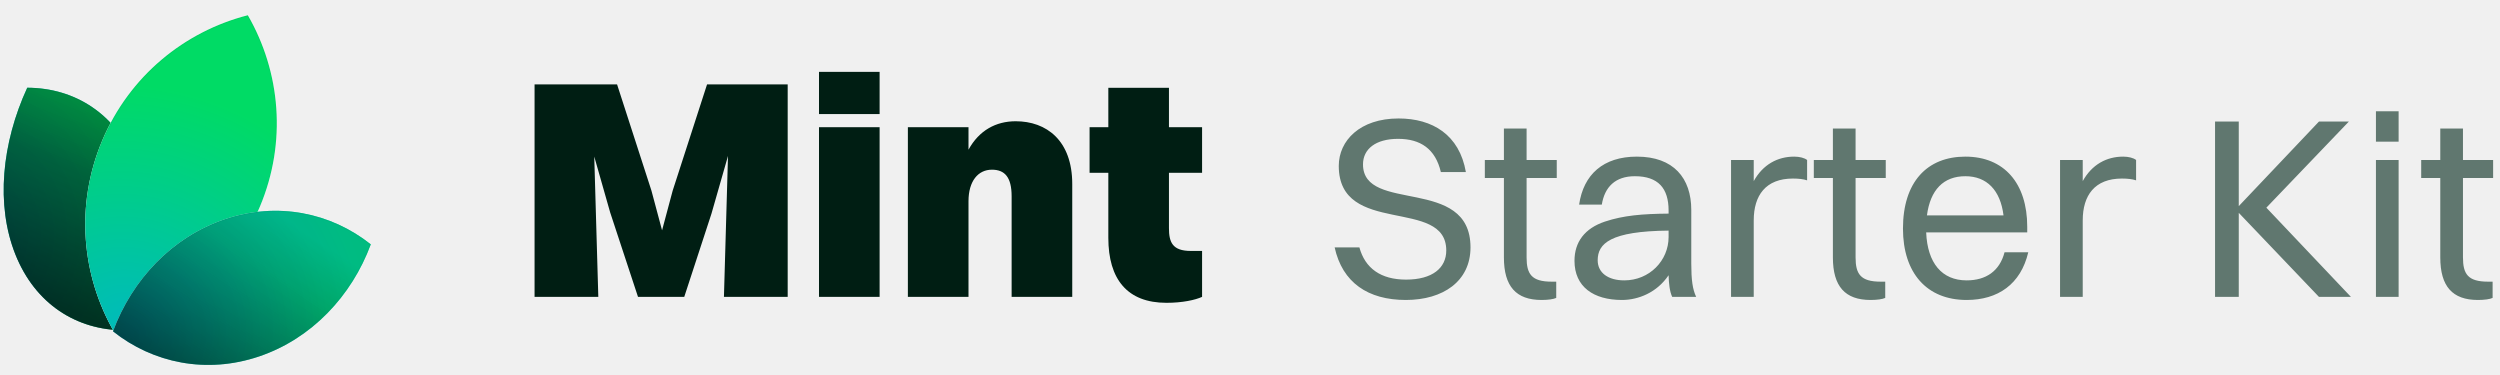
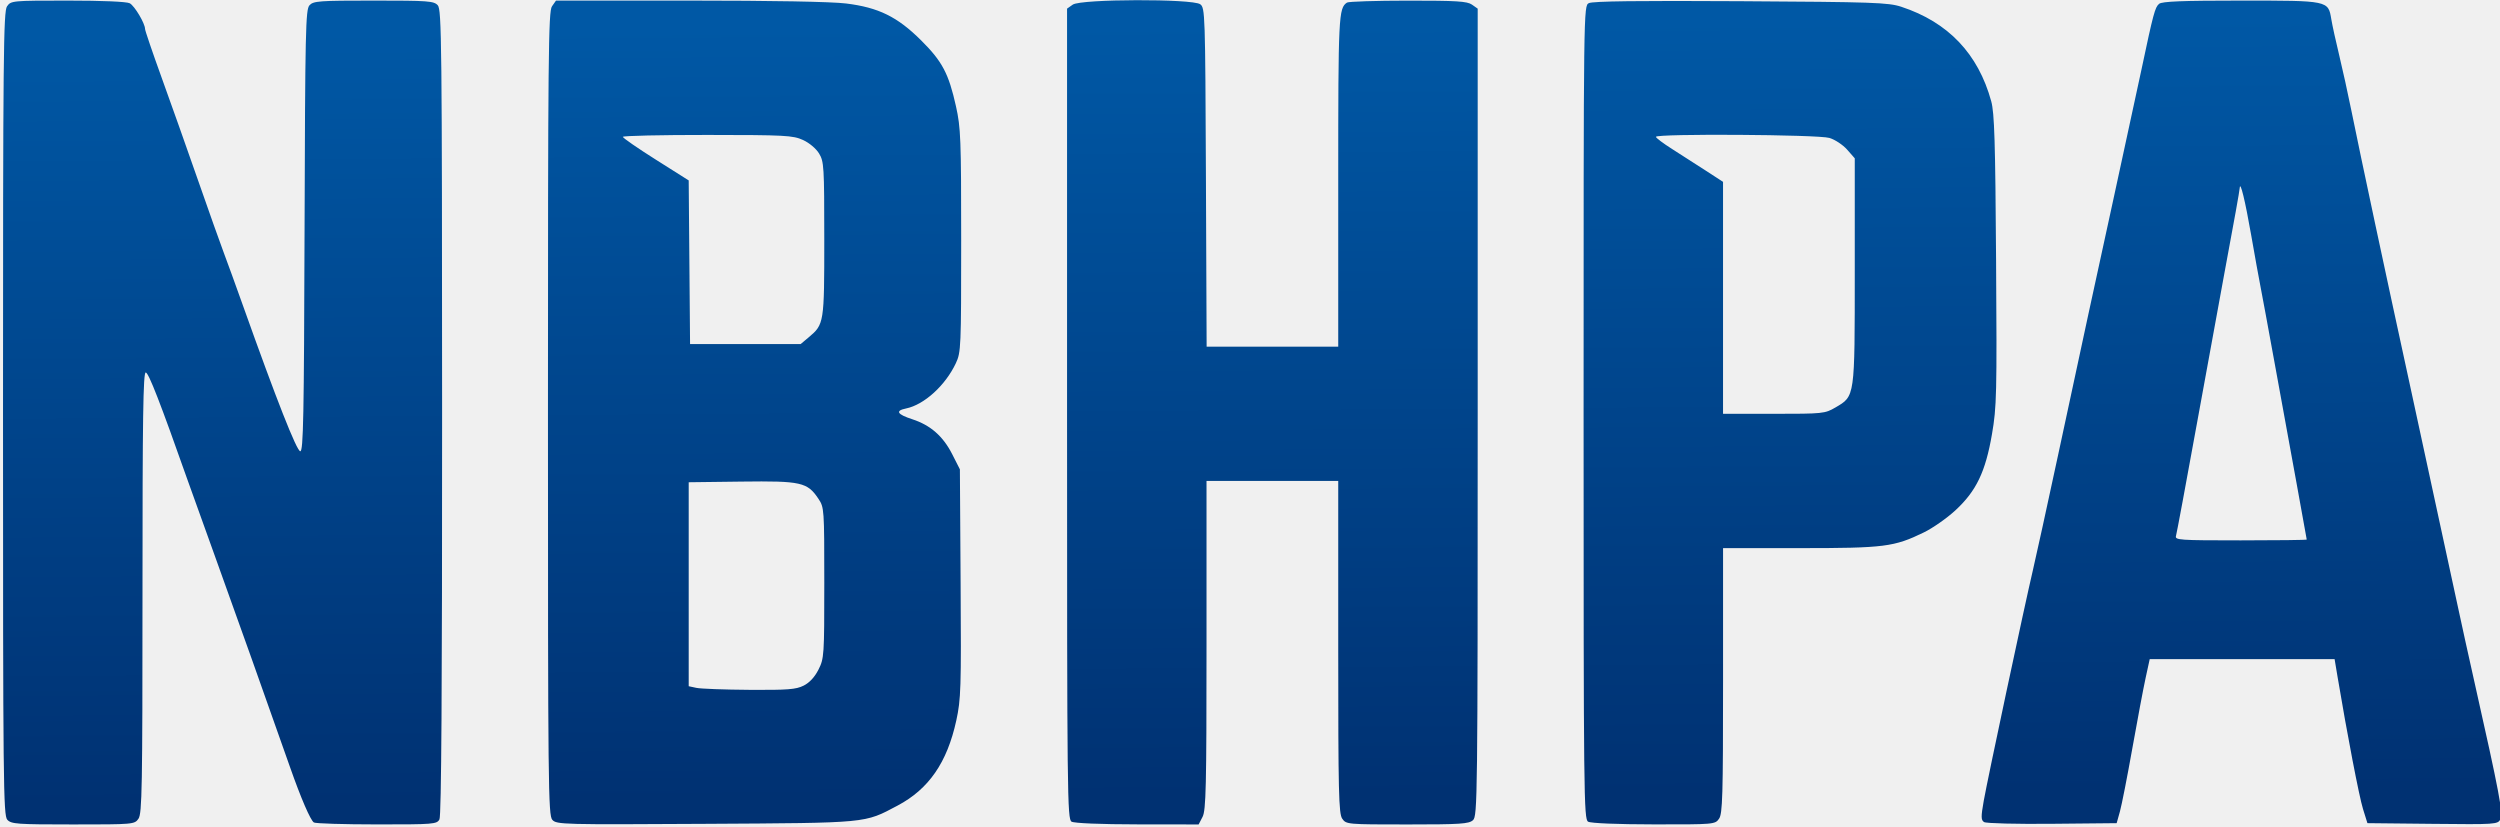
- <svg xmlns="http://www.w3.org/2000/svg" width="160" height="24" viewBox="0 0 160 24" fill="none">
-   <path d="M7.953 21.139C4.896 21.13 2.255 19.458 0.987 16.29C-0.28 13.121 0.109 9.163 1.744 5.615C4.801 5.624 7.442 7.296 8.71 10.465C9.977 13.633 9.588 17.591 7.953 21.139Z" fill="white" />
-   <path d="M7.953 21.139C4.896 21.13 2.255 19.458 0.987 16.29C-0.28 13.121 0.109 9.163 1.744 5.615C4.801 5.624 7.442 7.296 8.71 10.465C9.977 13.633 9.588 17.591 7.953 21.139Z" fill="url(#paint0_radial_115_86)" />
-   <path d="M7.953 21.139C4.896 21.13 2.255 19.458 0.987 16.29C-0.28 13.121 0.109 9.163 1.744 5.615C4.801 5.624 7.442 7.296 8.71 10.465C9.977 13.633 9.588 17.591 7.953 21.139Z" fill="black" fill-opacity="0.5" style="mix-blend-mode:hard-light" />
-   <path d="M7.953 21.139C4.896 21.13 2.255 19.458 0.987 16.29C-0.28 13.121 0.109 9.163 1.744 5.615C4.801 5.624 7.442 7.296 8.71 10.465C9.977 13.633 9.588 17.591 7.953 21.139Z" fill="url(#paint1_linear_115_86)" fill-opacity="0.5" style="mix-blend-mode:hard-light" />
-   <path d="M7.935 21.111C4.897 21.096 2.274 19.431 1.013 16.279C-0.248 13.124 0.136 9.182 1.762 5.643C4.8 5.659 7.423 7.324 8.684 10.476C9.945 13.63 9.561 17.572 7.935 21.111Z" stroke="url(#paint2_linear_115_86)" stroke-opacity="0.05" stroke-width="0.056" />
-   <path d="M7.31 21.257C11.354 20.221 14.884 17.375 16.628 13.236C18.373 9.097 17.945 4.587 15.86 0.976C11.816 2.012 8.287 4.858 6.542 8.998C4.797 13.137 5.225 17.646 7.31 21.257Z" fill="white" />
-   <path d="M7.31 21.257C11.354 20.221 14.884 17.375 16.628 13.236C18.373 9.097 17.945 4.587 15.86 0.976C11.816 2.012 8.287 4.858 6.542 8.998C4.797 13.137 5.225 17.646 7.31 21.257Z" fill="url(#paint3_radial_115_86)" />
-   <path d="M16.602 13.225C14.864 17.349 11.351 20.187 7.324 21.225C5.253 17.624 4.829 13.132 6.568 9.009C8.306 4.885 11.819 2.047 15.846 1.009C17.918 4.61 18.341 9.101 16.602 13.225Z" stroke="url(#paint4_linear_115_86)" stroke-opacity="0.05" stroke-width="0.056" />
-   <path d="M7.234 21.207C9.789 23.237 13.21 23.951 16.577 22.814C19.944 21.677 22.506 18.945 23.73 15.638C21.175 13.608 17.754 12.894 14.387 14.031C11.02 15.168 8.458 17.901 7.234 21.207Z" fill="white" />
-   <path d="M7.234 21.207C9.789 23.237 13.21 23.951 16.577 22.814C19.944 21.677 22.506 18.945 23.73 15.638C21.175 13.608 17.754 12.894 14.387 14.031C11.02 15.168 8.458 17.901 7.234 21.207Z" fill="url(#paint5_radial_115_86)" />
-   <path d="M7.234 21.207C9.789 23.237 13.21 23.951 16.577 22.814C19.944 21.677 22.506 18.945 23.73 15.638C21.175 13.608 17.754 12.894 14.387 14.031C11.02 15.168 8.458 17.901 7.234 21.207Z" fill="black" fill-opacity="0.2" style="mix-blend-mode:hard-light" />
-   <path d="M7.234 21.207C9.789 23.237 13.21 23.951 16.577 22.814C19.944 21.677 22.506 18.945 23.73 15.638C21.175 13.608 17.754 12.894 14.387 14.031C11.02 15.168 8.458 17.901 7.234 21.207Z" fill="url(#paint6_linear_115_86)" fill-opacity="0.5" style="mix-blend-mode:hard-light" />
-   <path d="M16.568 22.787C13.218 23.918 9.814 23.212 7.267 21.198C8.492 17.907 11.044 15.189 14.396 14.058C17.747 12.927 21.15 13.633 23.697 15.648C22.472 18.938 19.92 21.656 16.568 22.787Z" stroke="url(#paint7_linear_115_86)" stroke-opacity="0.05" stroke-width="0.056" />
-   <path d="M34.212 19V5.4H39.492L41.692 12.2L42.372 14.74L43.052 12.2L45.252 5.4H50.412V19H46.332L46.592 9.98L45.532 13.68L43.792 19H40.832L39.052 13.6L38.032 10.02L38.292 19H34.212ZM52.416 7.3V4.6H56.295V7.3H52.416ZM52.416 19V8.14H56.295V19H52.416ZM58.104 19V8.14H61.984V9.58C62.664 8.34 63.744 7.76 65.004 7.76C66.964 7.76 68.624 8.98 68.624 11.78V19H64.744V12.56C64.744 11.34 64.304 10.86 63.484 10.86C62.604 10.86 61.984 11.58 61.984 12.88V19H58.104ZM70.933 15.22V11.06H69.733V8.14H70.933V5.62H74.813V8.14H76.933V11.06H74.813V14.6C74.813 15.5 75.033 16.06 76.213 16.06H76.933V19C76.493 19.2 75.673 19.38 74.653 19.38C72.153 19.38 70.933 17.88 70.933 15.22Z" fill="#001E13" />
-   <path d="M87.232 10.519C87.232 13.687 94.112 11.229 94.112 15.832C94.112 17.994 92.364 19.198 89.971 19.198C87.562 19.198 85.912 18.093 85.417 15.832H87.001C87.364 17.169 88.371 17.895 89.987 17.895C91.671 17.895 92.561 17.152 92.561 16.03C92.561 12.598 85.681 15.155 85.681 10.618C85.681 9.001 87.034 7.582 89.509 7.582C91.671 7.582 93.403 8.621 93.816 11.014H92.215C91.868 9.529 90.912 8.886 89.476 8.886C88.057 8.886 87.232 9.529 87.232 10.519ZM96.25 16.476V11.393H95.029V10.239H96.25V8.226H97.702V10.239H99.632V11.393H97.702V16.476C97.702 17.532 98.015 18.026 99.302 18.026H99.599V19.066C99.434 19.148 99.071 19.198 98.659 19.198C97.025 19.198 96.25 18.323 96.25 16.476ZM102.516 13.093H101.064C101.345 11.162 102.615 10.024 104.76 10.024C107.103 10.024 108.242 11.393 108.242 13.44V16.888C108.242 17.895 108.324 18.521 108.555 19H107.021C106.856 18.654 106.806 18.142 106.79 17.614C106.047 18.72 104.859 19.198 103.803 19.198C101.988 19.198 100.767 18.357 100.767 16.69C100.767 15.486 101.427 14.611 102.714 14.182C103.902 13.786 105.107 13.687 106.79 13.671V13.473C106.79 12.053 106.13 11.278 104.628 11.278C103.374 11.278 102.698 11.971 102.516 13.093ZM102.252 16.657C102.252 17.465 102.929 17.944 103.952 17.944C105.569 17.944 106.79 16.674 106.79 15.172V14.759C103.061 14.793 102.252 15.585 102.252 16.657ZM110.787 19V10.239H112.239V11.591C112.833 10.519 113.774 10.024 114.83 10.024C115.176 10.024 115.49 10.107 115.655 10.239V11.542C115.407 11.46 115.094 11.427 114.747 11.427C112.998 11.427 112.239 12.515 112.239 14.1V19H110.787ZM117.305 16.476V11.393H116.084V10.239H117.305V8.226H118.757V10.239H120.688V11.393H118.757V16.476C118.757 17.532 119.071 18.026 120.358 18.026H120.655V19.066C120.49 19.148 120.127 19.198 119.714 19.198C118.081 19.198 117.305 18.323 117.305 16.476ZM129.809 16.145C129.33 18.192 127.862 19.198 125.865 19.198C123.324 19.198 121.79 17.482 121.79 14.627C121.79 11.658 123.324 10.024 125.783 10.024C128.258 10.024 129.743 11.723 129.743 14.512V14.875H123.275C123.357 16.838 124.281 17.944 125.865 17.944C127.103 17.944 127.977 17.35 128.291 16.145H129.809ZM125.783 11.278C124.38 11.278 123.539 12.152 123.324 13.786H128.225C128.027 12.169 127.152 11.278 125.783 11.278ZM131.843 19V10.239H133.295V11.591C133.889 10.519 134.829 10.024 135.885 10.024C136.232 10.024 136.545 10.107 136.71 10.239V11.542C136.463 11.46 136.149 11.427 135.803 11.427C134.054 11.427 133.295 12.515 133.295 14.1V19H131.843ZM141.763 19V7.78H143.281V13.192L148.413 7.78H150.327L145.047 13.291L150.459 19H148.413L143.281 13.621V19H141.763ZM152.06 9.067V7.12H153.512V9.067H152.06ZM152.06 19V10.239H153.512V19H152.06ZM156.178 16.476V11.393H154.957V10.239H156.178V8.226H157.63V10.239H159.56V11.393H157.63V16.476C157.63 17.532 157.943 18.026 159.23 18.026H159.527V19.066C159.362 19.148 158.999 19.198 158.587 19.198C156.953 19.198 156.178 18.323 156.178 16.476Z" fill="#002719" fill-opacity="0.6" />
-   <defs>
-     <radialGradient id="paint0_radial_115_86" cx="0" cy="0" r="1" gradientUnits="userSpaceOnUse" gradientTransform="translate(-3.00503 15.023) rotate(-10.029) scale(17.9572 17.784)">
-       <stop stop-color="#00B0BB" />
-       <stop offset="1" stop-color="#00DB65" />
-     </radialGradient>
-     <linearGradient id="paint1_linear_115_86" x1="7.39" y1="4.813" x2="1.63" y2="18.689" gradientUnits="userSpaceOnUse">
-       <stop stop-color="#18E299" />
-       <stop offset="1" />
+ <svg xmlns="http://www.w3.org/2000/svg" xmlns:xlink="http://www.w3.org/1999/xlink" version="1.1" id="svg48" width="322.667" height="106.667" viewBox="0 0 322.667 106.667">
+   <defs id="defs52">
+     <linearGradient id="linearGradient8177">
+       <stop style="stop-color:#0058a5;stop-opacity:1;" offset="0" id="stop8173" />
+       <stop style="stop-color:#003172;stop-opacity:1;" offset="1" id="stop8175" />
    </linearGradient>
-     <linearGradient id="paint2_linear_115_86" x1="7.948" y1="8.016" x2="1.761" y2="18.746" gradientUnits="userSpaceOnUse">
-       <stop />
-       <stop offset="1" stop-opacity="0" />
-     </linearGradient>
-     <radialGradient id="paint3_radial_115_86" cx="0" cy="0" r="1" gradientUnits="userSpaceOnUse" gradientTransform="translate(8.11404 20.8822) rotate(-75.7542) scale(21.6246 23.7772)">
-       <stop stop-color="#00BBBB" />
-       <stop offset="0.713" stop-color="#00DB65" />
-     </radialGradient>
-     <linearGradient id="paint4_linear_115_86" x1="7.602" y1="5.871" x2="15.556" y2="16.372" gradientUnits="userSpaceOnUse">
-       <stop />
-       <stop offset="1" stop-opacity="0" />
-     </linearGradient>
-     <radialGradient id="paint5_radial_115_86" cx="0" cy="0" r="1" gradientUnits="userSpaceOnUse" gradientTransform="translate(7.84537 21.5181) rotate(-20.3525) scale(18.5603 17.32)">
-       <stop stop-color="#00B0BB" />
-       <stop offset="1" stop-color="#00DB65" />
-     </radialGradient>
-     <linearGradient id="paint6_linear_115_86" x1="16.808" y1="13.007" x2="10.041" y2="22.994" gradientUnits="userSpaceOnUse">
-       <stop stop-color="#00B1BC" />
-       <stop offset="1" />
-     </linearGradient>
-     <linearGradient id="paint7_linear_115_86" x1="16.808" y1="13.007" x2="14.169" y2="23.841" gradientUnits="userSpaceOnUse">
-       <stop />
-       <stop offset="1" stop-opacity="0" />
-     </linearGradient>
+     <linearGradient xlink:href="#linearGradient8177" id="linearGradient8179" x1="146.834" y1="-107.673" x2="147.532" y2="-7.968" gradientUnits="userSpaceOnUse" gradientTransform="translate(1.282065,110.8428)" />
  </defs>
+   <g id="g54">
+     <path style="opacity:1;fill:url(#linearGradient8179);fill-opacity:1;stroke-width:0.333" d="m 0.941,105.8 c -0.508,-0.562 -0.552,-4.678 -0.552,-52.426 0,-46.358 0.055,-51.894 0.519,-52.557 0.509,-0.727 0.652,-0.741 7.855,-0.741 4.412,0 7.593,0.137 7.98,0.344 0.629,0.337 1.979,2.605 1.979,3.325 0,0.199 0.961,3.018 2.136,6.263 1.175,3.245 3.286,9.201 4.692,13.234 1.406,4.033 2.898,8.233 3.316,9.333 0.418,1.1 1.561,4.25 2.541,7 4.28,12.02 6.898,18.667 7.35,18.667 0.394,0 0.478,-4.37 0.551,-28.476 0.078,-25.916 0.135,-28.53 0.635,-29.083 0.502,-0.554 1.224,-0.608 8.28,-0.608 7.045,0 7.779,0.054 8.278,0.605 0.503,0.556 0.549,4.843 0.56,52.507 0.008,35.934 -0.097,52.105 -0.341,52.562 -0.337,0.629 -0.718,0.66 -8.091,0.655 -4.256,-0.003 -7.909,-0.115 -8.117,-0.25 -0.443,-0.286 -1.672,-3.134 -3.065,-7.102 -2.648,-7.543 -7.289,-20.58 -9.721,-27.31 -1.491,-4.125 -3.054,-8.475 -3.475,-9.667 -3.562,-10.095 -5.08,-14 -5.442,-14 -0.332,0 -0.418,5.854 -0.418,28.426 0,25.188 -0.059,28.51 -0.519,29.167 -0.511,0.73 -0.632,0.741 -8.448,0.741 -7.259,0 -7.976,-0.052 -8.481,-0.61 z m 70.349,0.017 c -0.529,-0.585 -0.567,-4.121 -0.567,-52.443 0,-46.358 0.055,-51.894 0.519,-52.557 l 0.519,-0.741 h 17.209 c 10.68,0 18.355,0.142 20.231,0.373 4.183,0.517 6.619,1.712 9.674,4.749 2.741,2.725 3.566,4.283 4.512,8.53 0.614,2.755 0.67,4.205 0.67,17.347 0,13.777 -0.027,14.398 -0.686,15.799 -1.353,2.878 -4.093,5.369 -6.434,5.847 -1.429,0.292 -1.157,0.75 0.831,1.398 2.323,0.757 3.951,2.183 5.122,4.488 l 1,1.968 0.093,14.718 c 0.086,13.591 0.043,14.947 -0.561,17.715 -1.18,5.407 -3.547,8.835 -7.573,10.966 -4.345,2.3 -3.62,2.231 -24.809,2.356 -18.431,0.108 -19.205,0.088 -19.75,-0.514 z M 103.722,88.493 c 0.759,-0.379 1.429,-1.102 1.917,-2.07 0.727,-1.441 0.75,-1.79 0.75,-11.201 0,-9.544 -0.013,-9.733 -0.757,-10.846 -1.427,-2.137 -2.229,-2.316 -9.91,-2.219 l -6.833,0.086 v 13.163 13.163 l 1,0.214 c 0.55,0.118 3.625,0.231 6.833,0.253 4.939,0.033 6.012,-0.05 7,-0.544 z m 0.653,-44.956 c 1.992,-1.676 2.014,-1.814 2.012,-12.694 -0.001,-9.373 -0.039,-9.995 -0.674,-11.036 -0.388,-0.637 -1.268,-1.373 -2.082,-1.743 -1.297,-0.589 -2.283,-0.641 -12.326,-0.647 -6.004,-0.004 -10.917,0.107 -10.917,0.246 0,0.139 1.913,1.462 4.25,2.938 l 4.25,2.685 0.088,10.562 0.088,10.562 h 7.136 7.136 z m 33.93,62.513 c -0.552,-0.321 -0.583,-3.182 -0.583,-52.638 V 1.114 l 0.741,-0.519 c 1.047,-0.733 15.45,-0.773 16.445,-0.046 0.627,0.459 0.65,1.134 0.737,22.333 l 0.09,21.86 h 8.493 8.493 V 23.388 c 0,-21.382 0.047,-22.331 1.133,-23.056 0.202,-0.135 3.746,-0.247 7.876,-0.25 6.263,-0.004 7.632,0.081 8.25,0.514 l 0.741,0.519 V 53.21 c 0,50.047 -0.024,52.118 -0.61,52.648 -0.531,0.481 -1.624,0.552 -8.481,0.552 -7.756,0 -7.879,-0.011 -8.39,-0.741 -0.457,-0.652 -0.519,-3.314 -0.519,-22.167 V 62.076 h -8.5 -8.5 v 21.183 c 0,18.336 -0.068,21.315 -0.509,22.167 l -0.509,0.983 -7.908,-0.01 c -4.749,-0.006 -8.141,-0.146 -8.491,-0.35 z m 66.667,0 c -0.552,-0.321 -0.583,-3.19 -0.583,-52.811 0,-52.417 7e-4,-52.472 0.678,-52.834 0.473,-0.253 6.391,-0.328 19.583,-0.249 17.147,0.103 19.076,0.17 20.739,0.716 6.053,1.989 9.935,6.069 11.615,12.206 0.411,1.503 0.524,5.195 0.624,20.5 0.114,17.338 0.076,18.936 -0.529,22.45 -0.839,4.874 -2.02,7.339 -4.708,9.828 -1.093,1.012 -2.927,2.297 -4.077,2.857 -3.854,1.876 -5.085,2.032 -15.994,2.032 h -9.93 v 17.092 c 0,14.931 -0.066,17.186 -0.519,17.833 -0.512,0.731 -0.628,0.741 -8.417,0.731 -4.742,-0.006 -8.131,-0.146 -8.481,-0.35 z m 31.927,-53.462 c 2.526,-1.48 2.489,-1.219 2.489,-17.633 v -14.521 l -0.984,-1.121 c -0.541,-0.616 -1.571,-1.297 -2.289,-1.512 -1.464,-0.439 -22.396,-0.57 -22.391,-0.141 0.002,0.138 0.939,0.844 2.083,1.569 1.144,0.726 3.093,1.977 4.33,2.78 l 2.25,1.461 V 38.44 53.41 h 6.554 c 6.365,0 6.594,-0.024 7.957,-0.822 z m 19.181,53.514 c -0.405,-0.259 -0.412,-0.663 -0.044,-2.748 0.49,-2.78 5.275,-25.229 6.346,-29.778 0.389,-1.65 1.834,-8.25 3.211,-14.667 3.894,-18.141 4.267,-19.869 7.134,-33 1.481,-6.783 3.121,-14.358 3.644,-16.833 1.555,-7.354 1.768,-8.147 2.301,-8.583 0.382,-0.313 3.009,-0.417 10.538,-0.417 11.356,0 11.284,-0.015 11.686,2.415 0.129,0.78 0.581,2.844 1.005,4.585 0.424,1.742 1.149,5.042 1.612,7.333 1.141,5.651 4.422,21.031 7.539,35.333 1.533,7.034 5.46,25.197 6.199,28.667 0.449,2.108 1.406,6.458 2.128,9.667 3.199,14.226 3.717,16.966 3.342,17.667 -0.352,0.657 -0.613,0.675 -8.764,0.588 l -8.402,-0.089 -0.571,-1.833 c -0.492,-1.581 -2.042,-9.632 -3.288,-17.083 l -0.376,-2.25 h -11.932 -11.932 l -0.527,2.417 c -0.29,1.329 -1.06,5.417 -1.713,9.083 -0.652,3.667 -1.375,7.342 -1.606,8.167 l -0.42,1.5 -8.317,0.082 c -4.596,0.045 -8.53,-0.054 -8.792,-0.222 z m 41.642,-36.464 c 0,-0.058 -0.589,-3.32 -1.309,-7.25 -0.72,-3.93 -1.991,-10.895 -2.825,-15.478 -0.834,-4.583 -1.665,-9.083 -1.848,-10 -0.183,-0.917 -0.72,-3.89 -1.195,-6.607 -0.764,-4.378 -1.407,-7.027 -1.47,-6.059 -0.027,0.417 -0.682,4.066 -2.006,11.167 -0.564,3.025 -2.155,11.725 -3.535,19.333 -1.381,7.608 -2.589,14.096 -2.684,14.417 -0.162,0.545 0.388,0.583 8.349,0.583 4.687,0 8.522,-0.047 8.522,-0.105 z" id="path216" />
+   </g>
</svg>
